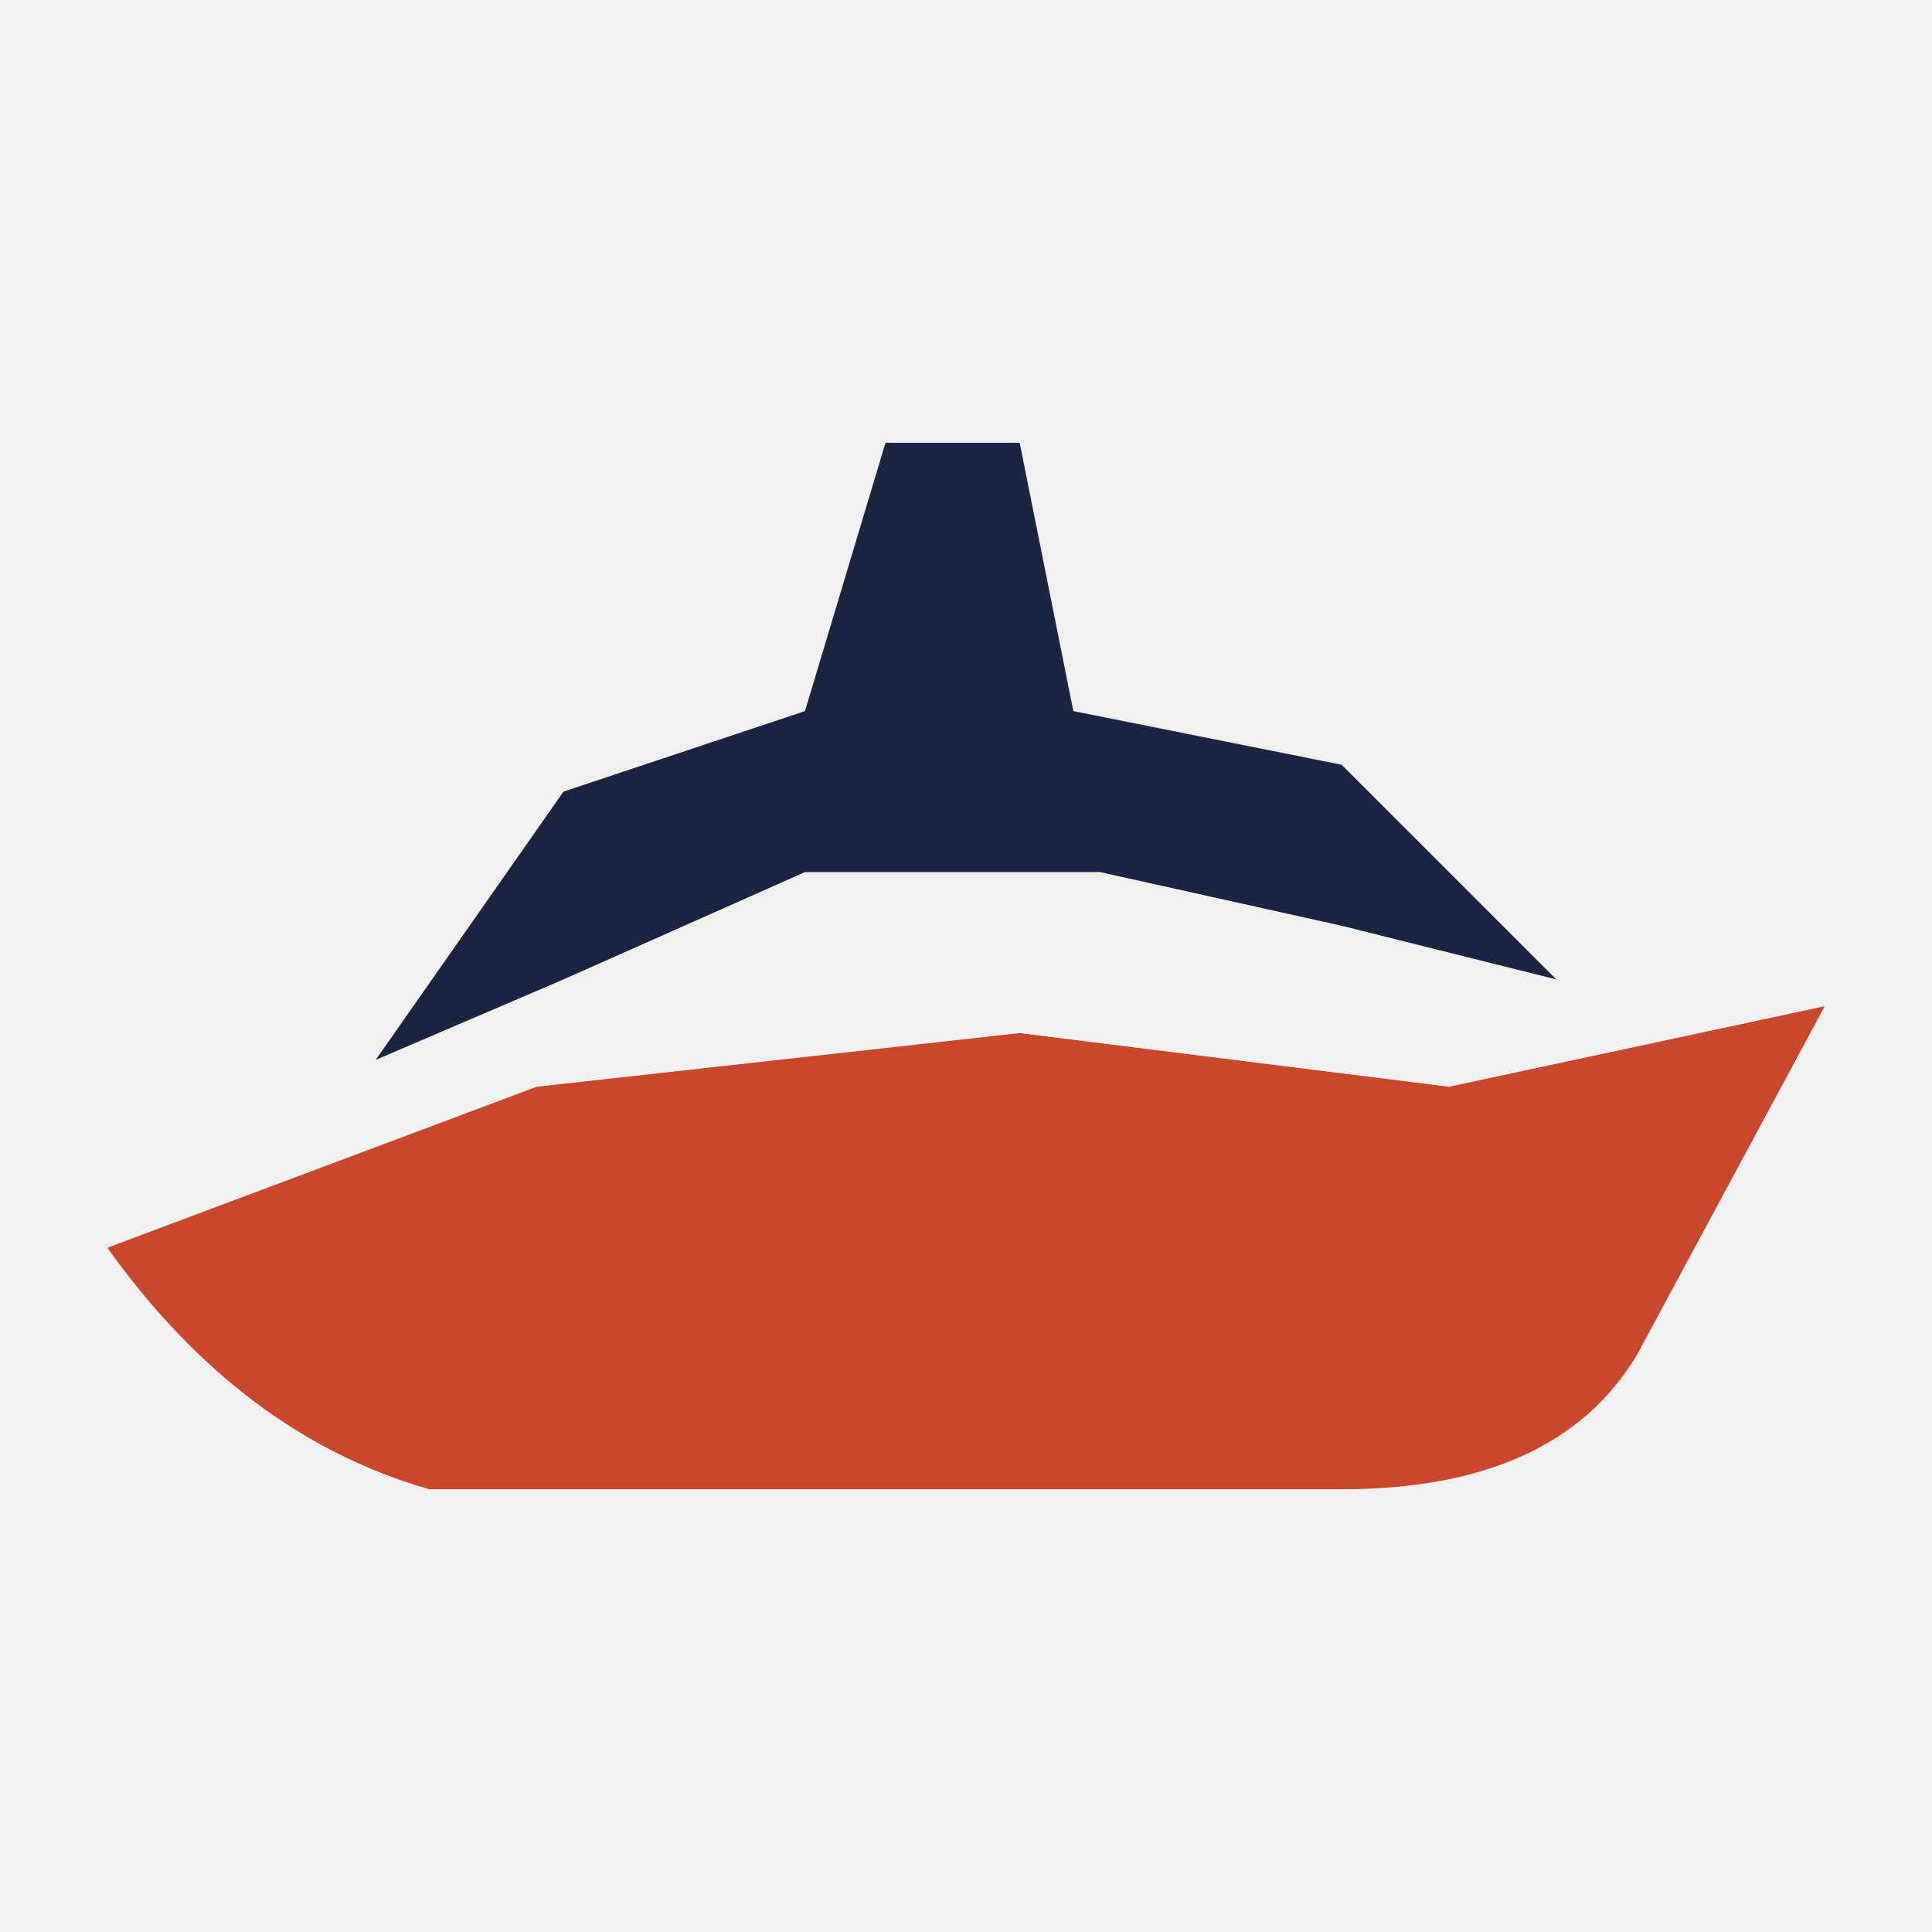
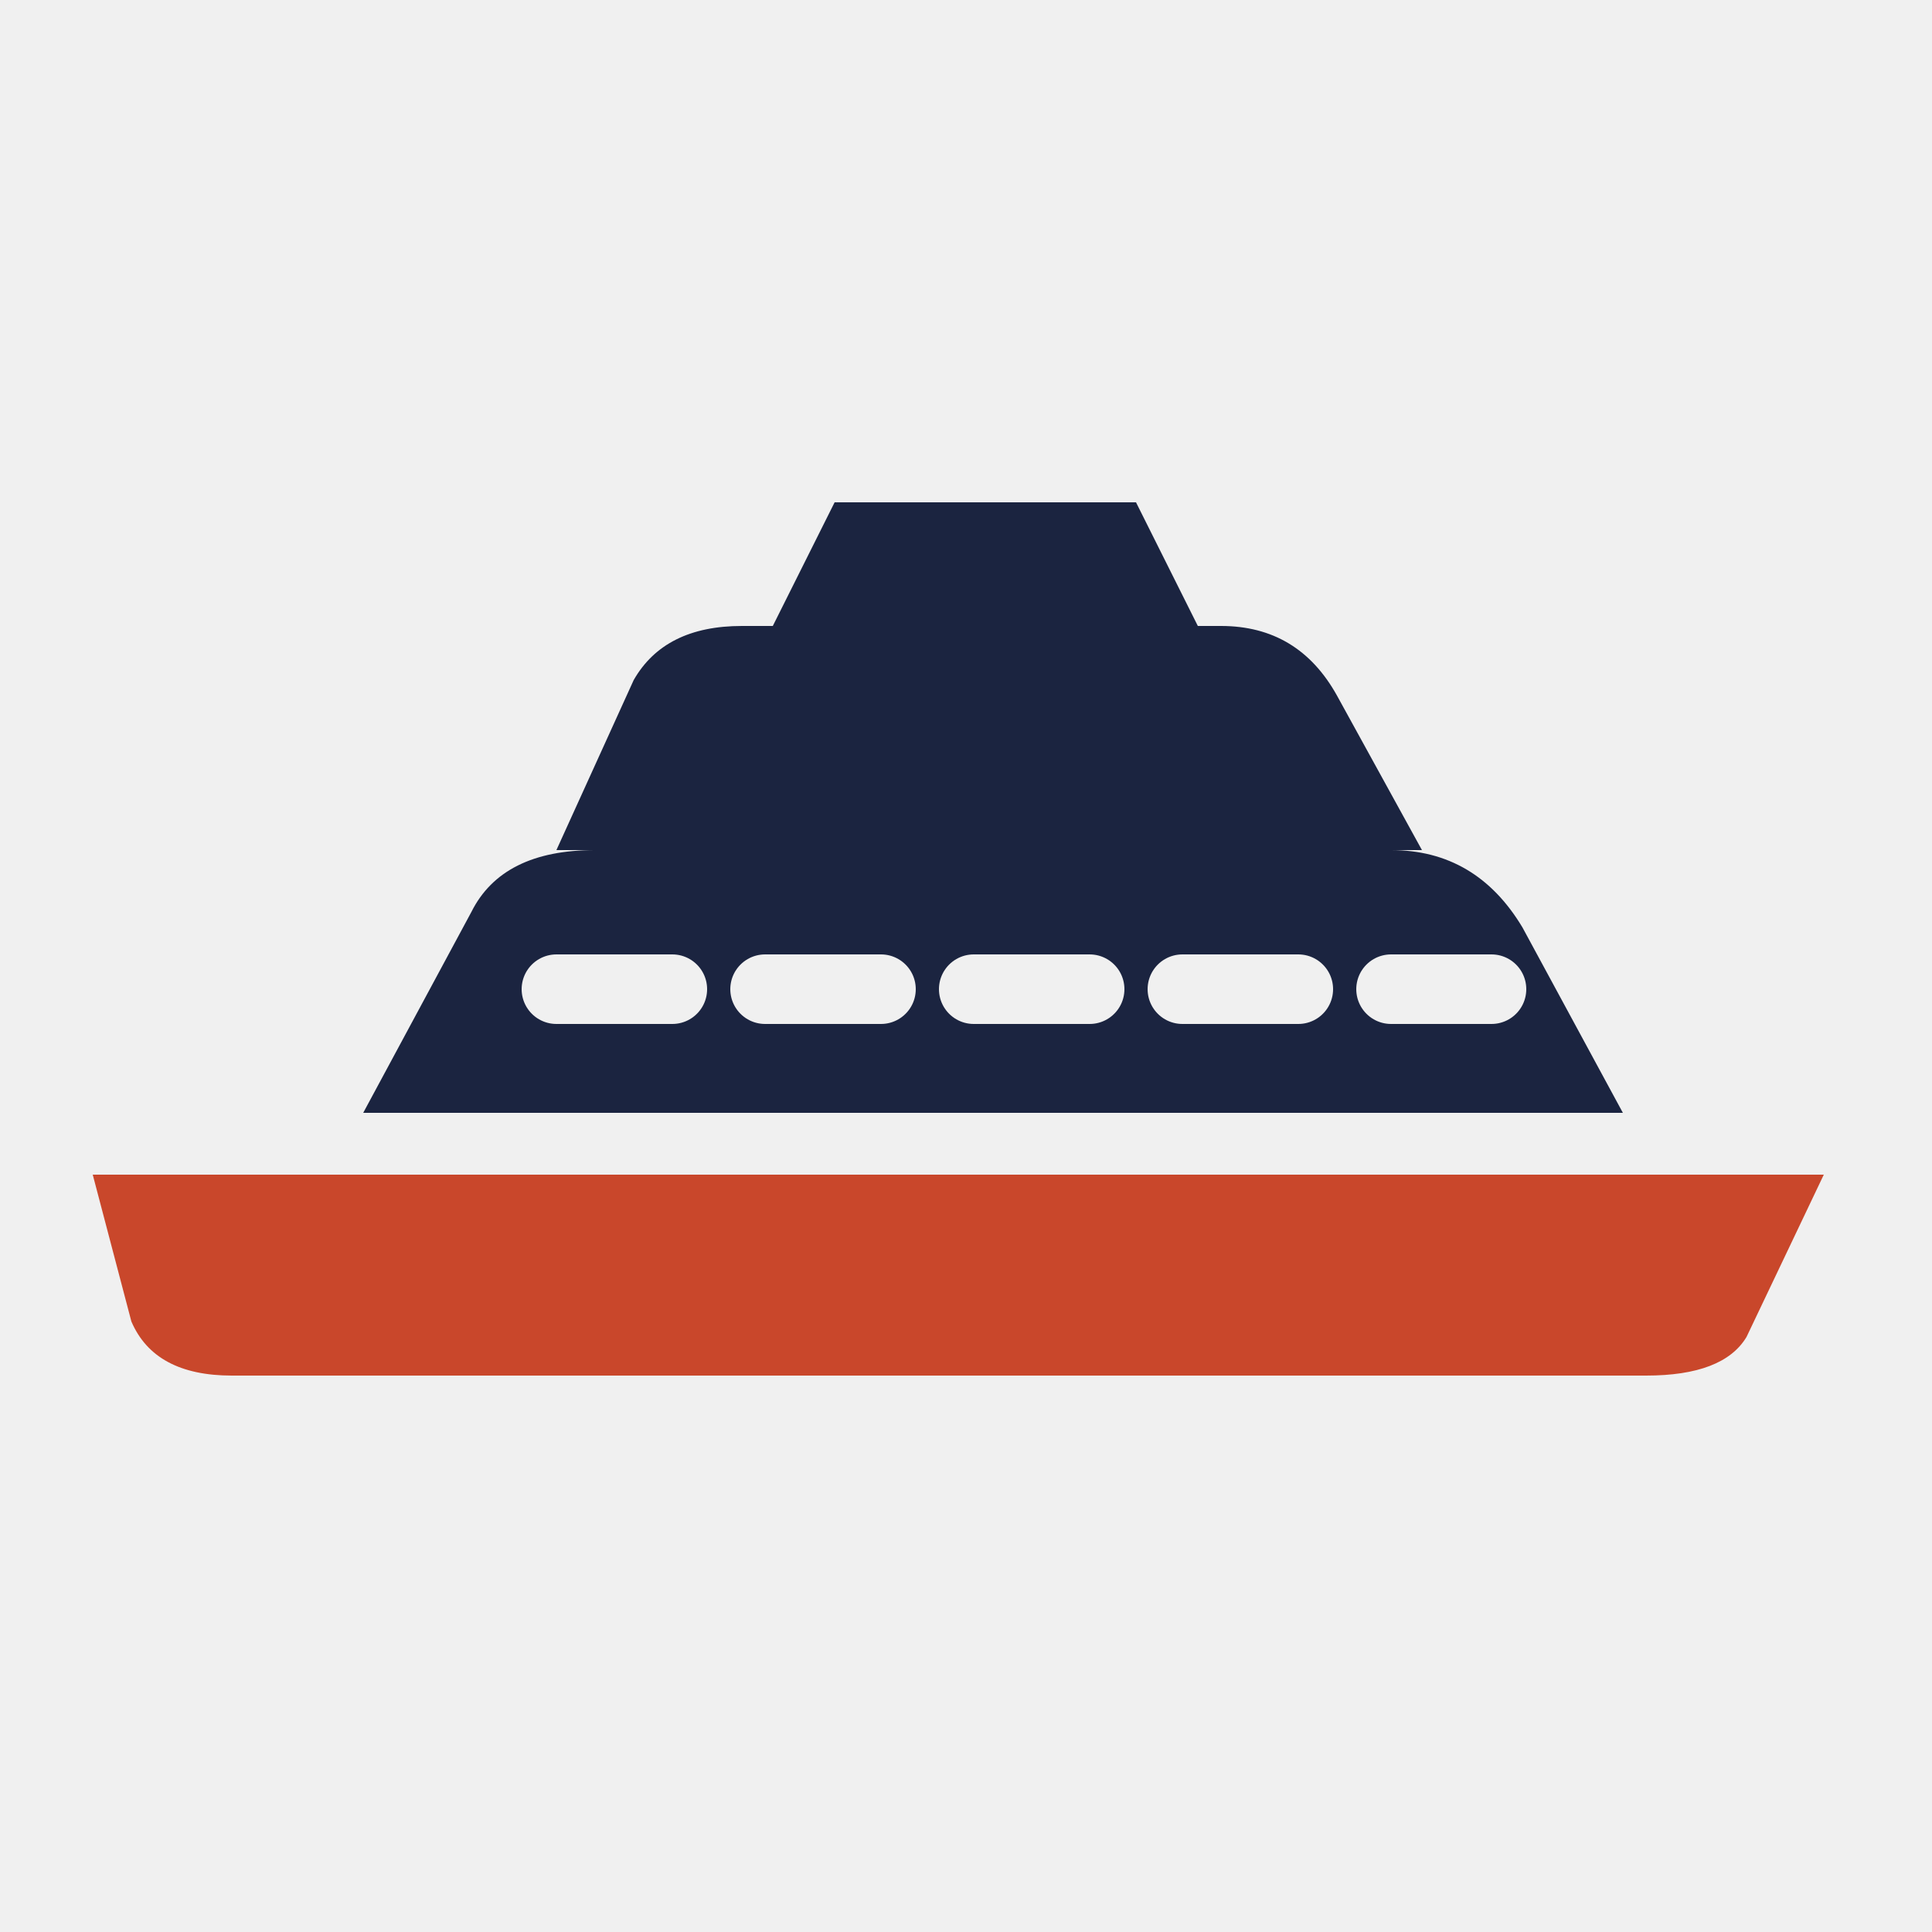
- <svg xmlns="http://www.w3.org/2000/svg" viewBox="4 -8.5 72 72">
-   <style>.cabin{fill:#1B2440}@media (prefers-color-scheme:dark){.cabin{fill:#FBFAF7}}</style>
-   <path class="cabin" d="M18 31 L25 21 L34 18 L37 8 L42 8 L44 18 L54 20 L62 28 L54 26 L45 24 L34 24 L25 28 Z" />
-   <path d="M8 38 L24 32 L42 30 L58 32 L72 29 L65 42 Q62 47 54 47 L20 47 Q13 45 8 38Z" fill="#C9472B" />
+ <svg xmlns="http://www.w3.org/2000/svg" viewBox="71 -40 250 250">
+   <style>.ship{fill:#1b2440}@media (prefers-color-scheme:dark){.ship{fill:#fbfaf7}}</style>
+   <defs>
+     <mask id="win">
+       <rect x="0" y="0" width="400" height="200" fill="#fff" />
+       <path d="M143 88 H158 M170 88 H185 M197 88 H212 M224 88 H239 M251 88 H264" stroke="#000" stroke-width="9" stroke-linecap="round" />
+     </mask>
+   </defs>
+   <g class="ship" mask="url(#win)">
+     <path d="M118 104 L132 78 Q136 70 148 70 H251 Q262 70 268 80 L281 104 Z" />
+     <path d="M143 70 L153 48 Q157 41 167 41 H229 Q239 41 244 50 L255 70 Z" />
+     <path d="M171 41 L179 25 H218 L226 41 Z" />
+   </g>
+   <path d="M83 112 H307 L297 133 Q294 138 284 138 H101 Q91 138 88 131 Z" fill="#c9472b" />
</svg>
